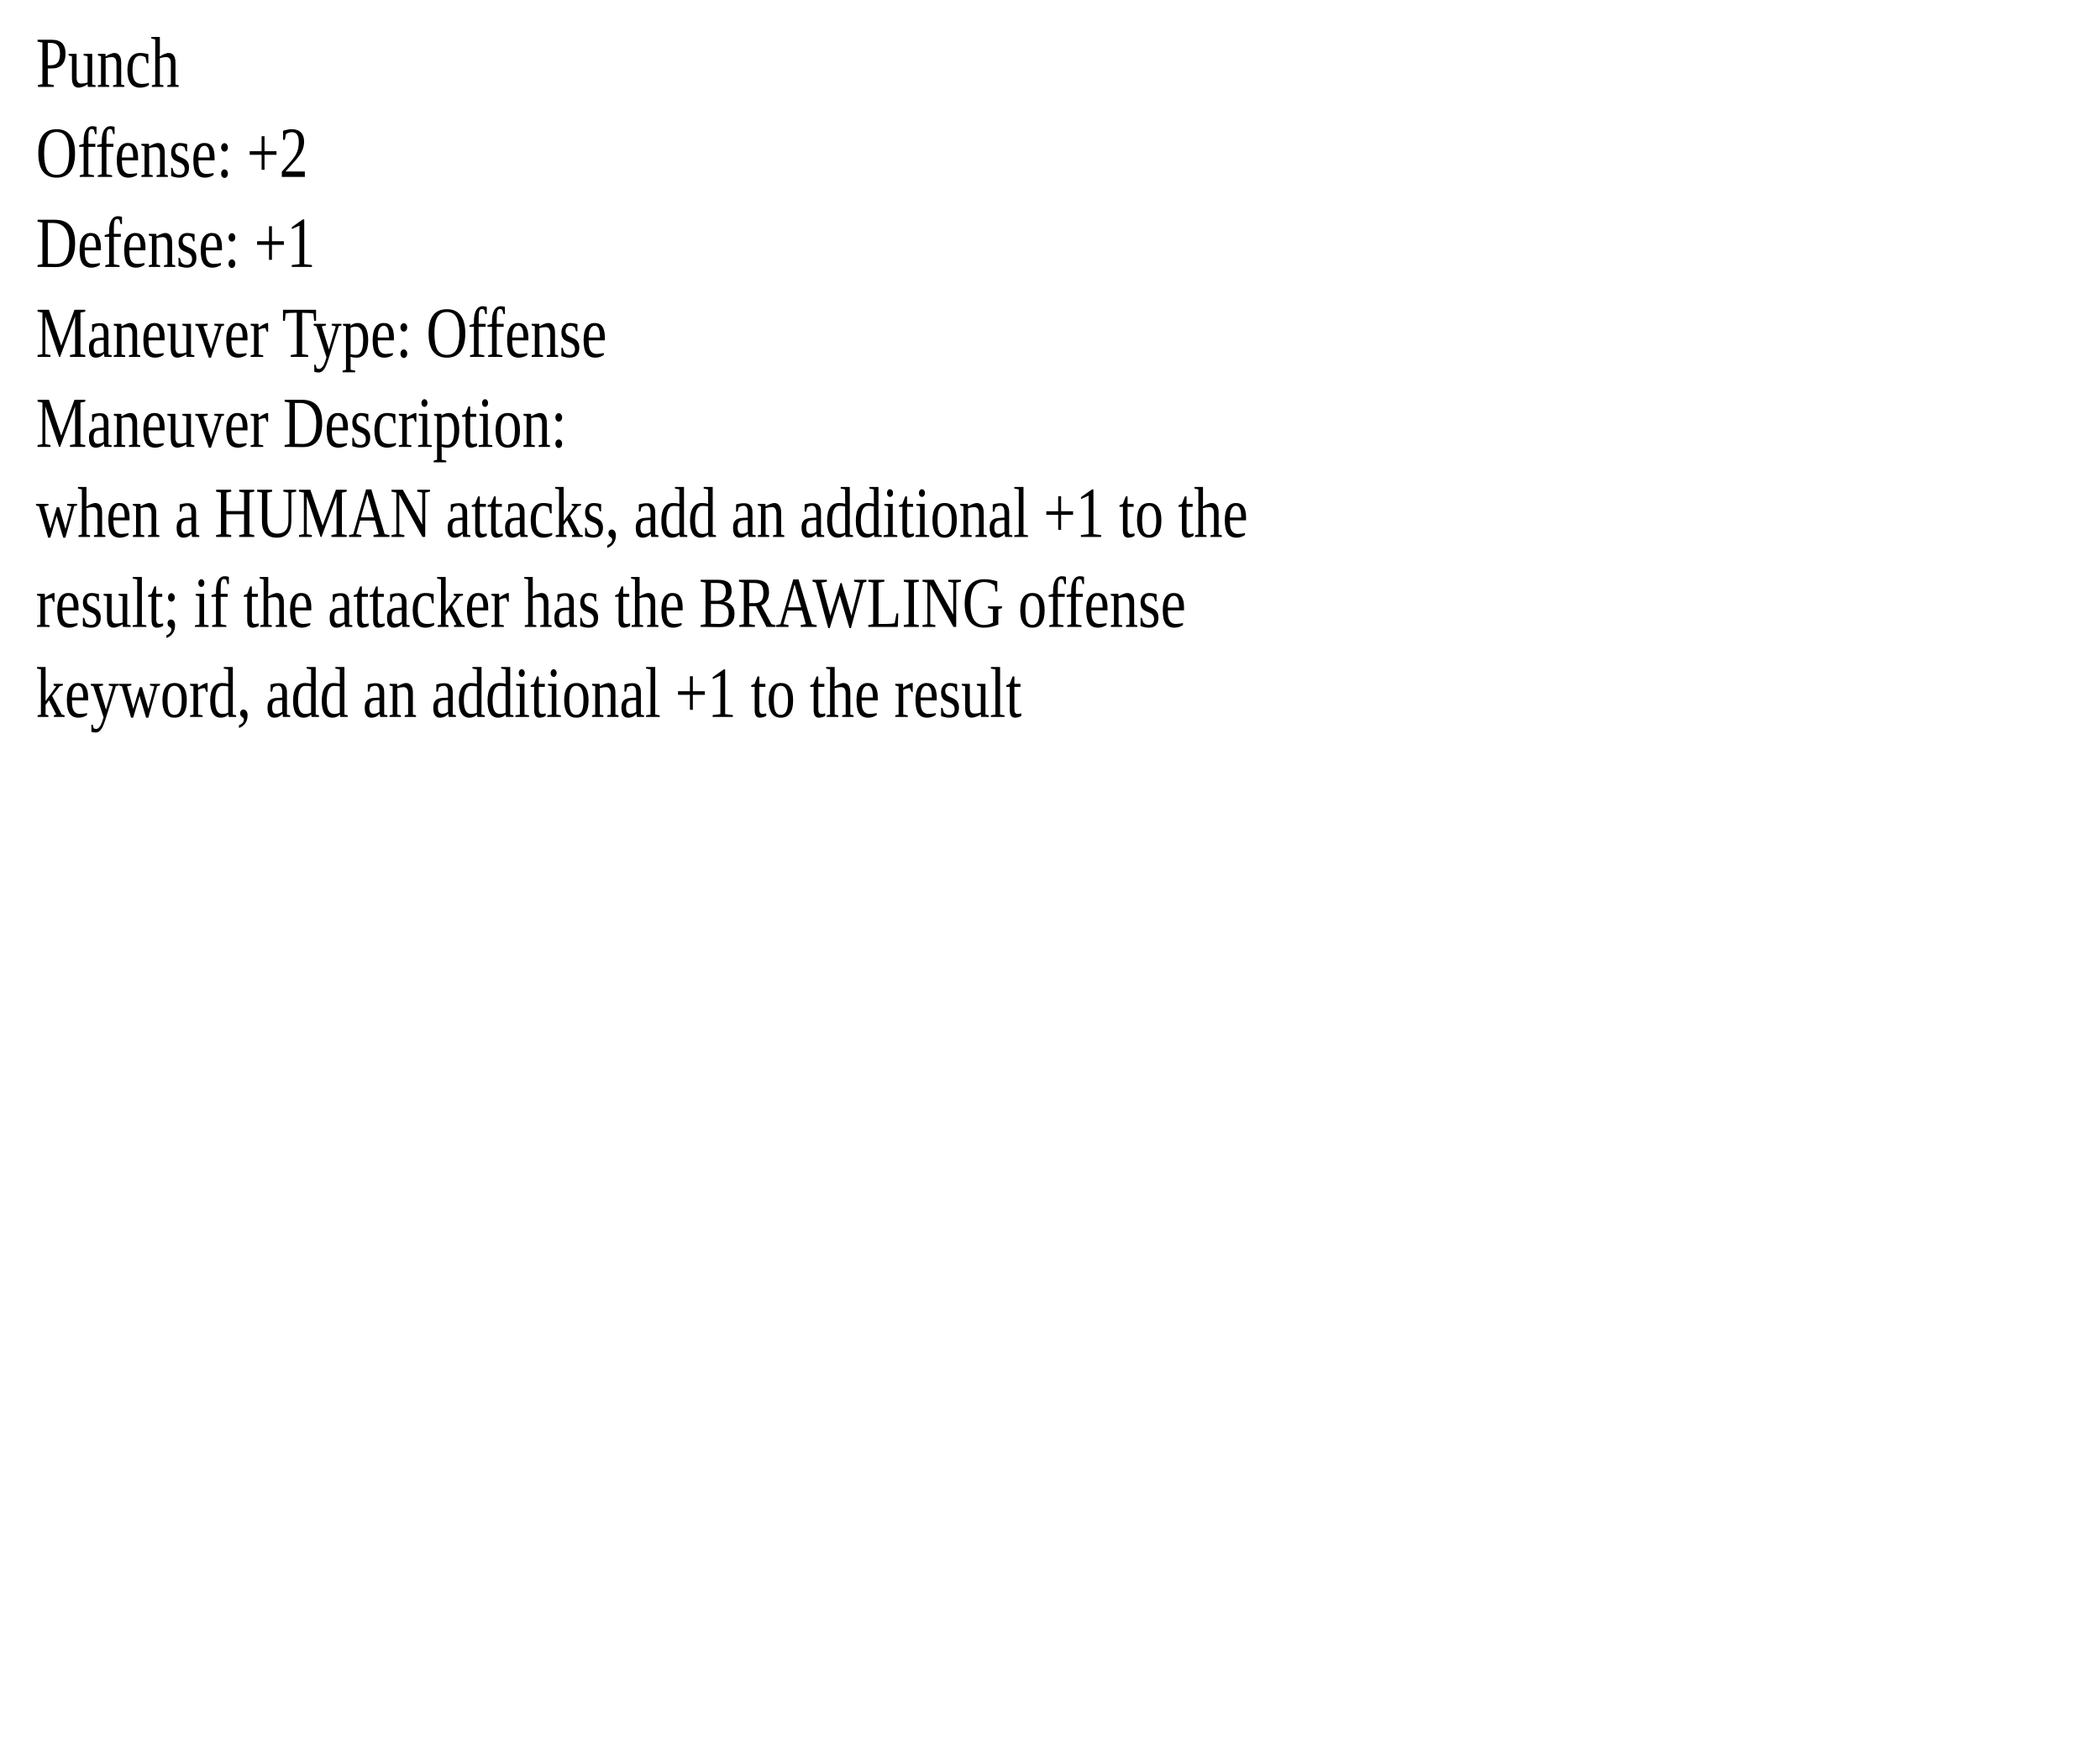
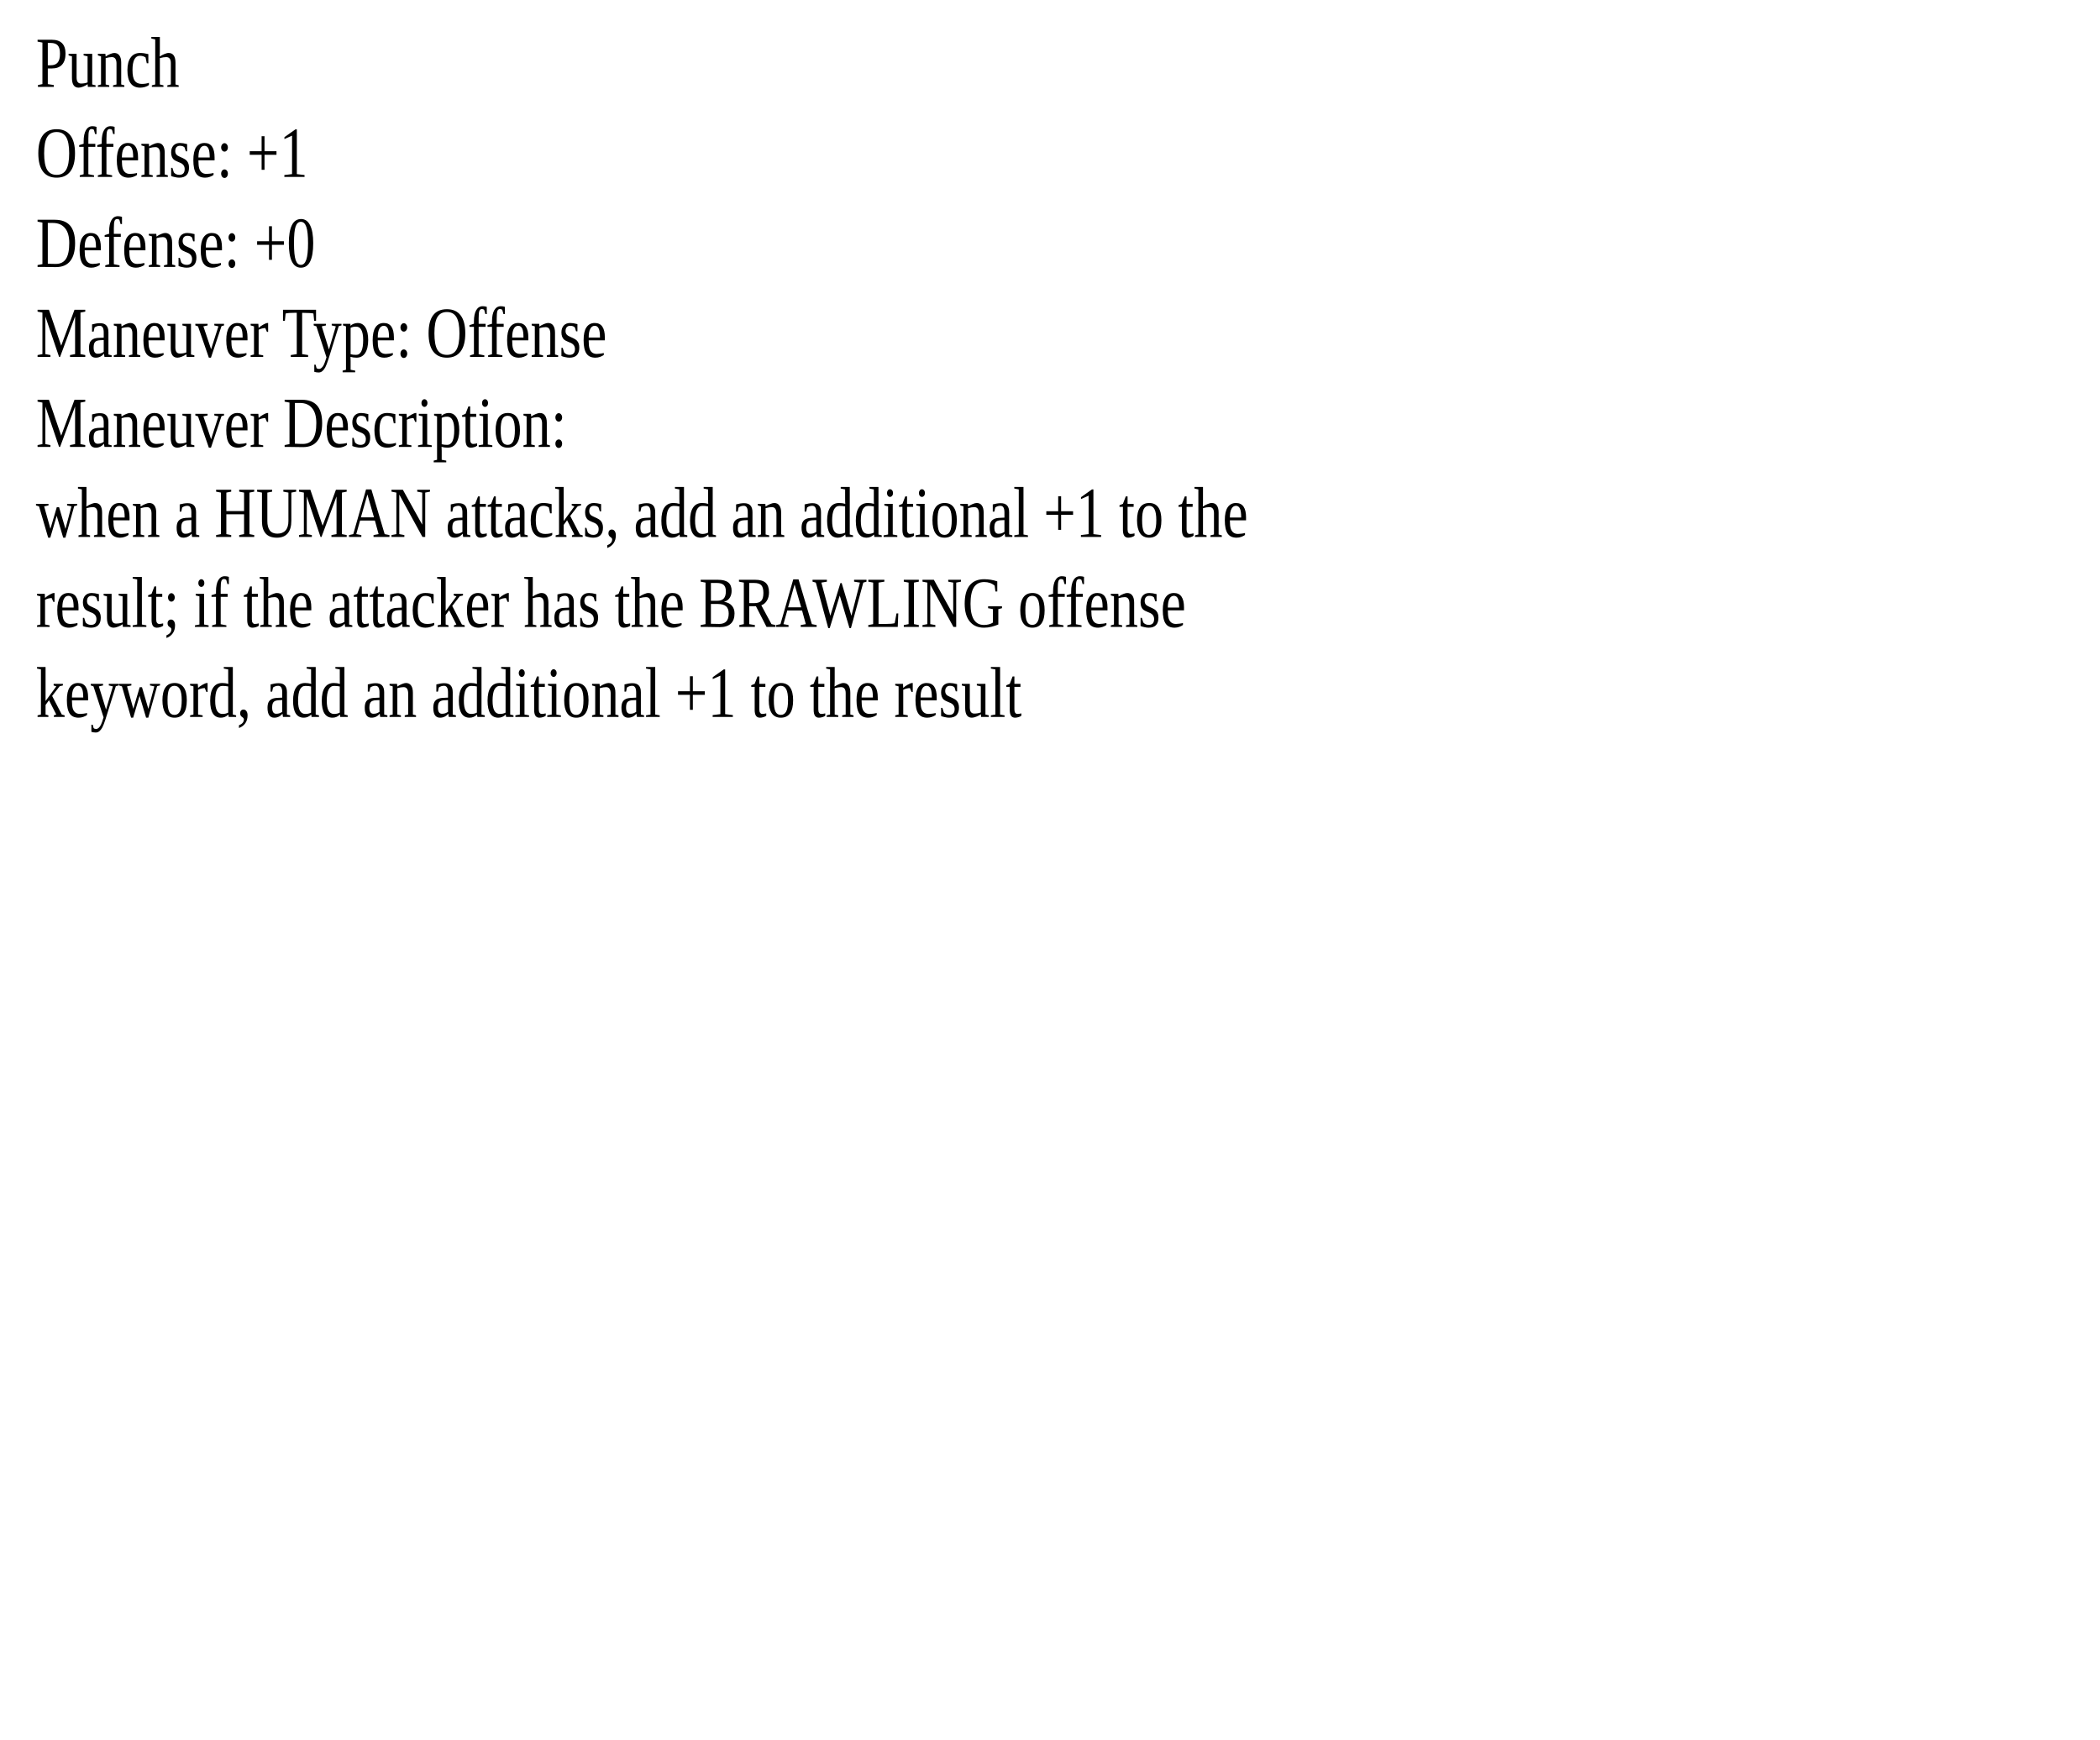
<svg xmlns="http://www.w3.org/2000/svg" width="92.574mm" height="76.707mm" viewBox="0 0 92.574 76.707" version="1.1" id="svg5">
  <defs id="defs2">
    <rect x="16.093" y="10.729" width="353.557" height="407.322" id="rect63" />
  </defs>
  <g id="layer1" transform="translate(-4.298446,-3.322979)">
    <text xml:space="preserve" transform="matrix(0.2108921,0,0,0.2645833,2.487922,1.419355)" id="text61" style="white-space:pre;shape-inside:url(#rect63);display:inline;fill:#000000">
-       <tspan x="16.094" y="21.676" id="tspan3131">Punch
+       <tspan x="16.094" y="21.676" id="tspan373">Punch
</tspan>
-       <tspan x="16.094" y="36.676" id="tspan3133">Offense: +2
+       <tspan x="16.094" y="36.676" id="tspan375">Offense: +1
</tspan>
-       <tspan x="16.094" y="51.676" id="tspan3135">Defense: +1
+       <tspan x="16.094" y="51.676" id="tspan377">Defense: +0
</tspan>
-       <tspan x="16.094" y="66.676" id="tspan3137">Maneuver Type: Offense
+       <tspan x="16.094" y="66.676" id="tspan379">Maneuver Type: Offense
</tspan>
-       <tspan x="16.094" y="81.676" id="tspan3139">Maneuver Description:
+       <tspan x="16.094" y="81.676" id="tspan381">Maneuver Description:
</tspan>
-       <tspan x="16.094" y="96.676" id="tspan3141">when a HUMAN attacks, add an additional +1 to the
+       <tspan x="16.094" y="96.676" id="tspan383">when a HUMAN attacks, add an additional +1 to the
</tspan>
-       <tspan x="16.094" y="111.676" id="tspan3143">result; if the attacker has the BRAWLING offense
+       <tspan x="16.094" y="111.676" id="tspan385">result; if the attacker has the BRAWLING offense
</tspan>
-       <tspan x="16.094" y="126.676" id="tspan3145">keyword, add an additional +1 to the result
+       <tspan x="16.094" y="126.676" id="tspan387">keyword, add an additional +1 to the result
</tspan>
-       <tspan x="16.094" y="141.676" id="tspan3147">
+       <tspan x="16.094" y="141.676" id="tspan389">
</tspan>
-       <tspan x="16.094" y="156.676" id="tspan3149">
+       <tspan x="16.094" y="156.676" id="tspan391">
</tspan>
-       <tspan x="16.094" y="171.676" id="tspan3151">
+       <tspan x="16.094" y="171.676" id="tspan393">
</tspan>
-       <tspan x="16.094" y="186.676" id="tspan3153">
+       <tspan x="16.094" y="186.676" id="tspan395">
</tspan>
-       <tspan x="16.094" y="201.676" id="tspan3155">
+       <tspan x="16.094" y="201.676" id="tspan397">
</tspan>
-       <tspan x="16.094" y="216.676" id="tspan3157">
+       <tspan x="16.094" y="216.676" id="tspan399">
</tspan>
-       <tspan x="16.094" y="231.676" id="tspan3159">
+       <tspan x="16.094" y="231.676" id="tspan401">
</tspan>
-       <tspan x="16.094" y="246.676" id="tspan3161">
+       <tspan x="16.094" y="246.676" id="tspan403">
</tspan>
    </text>
  </g>
</svg>
